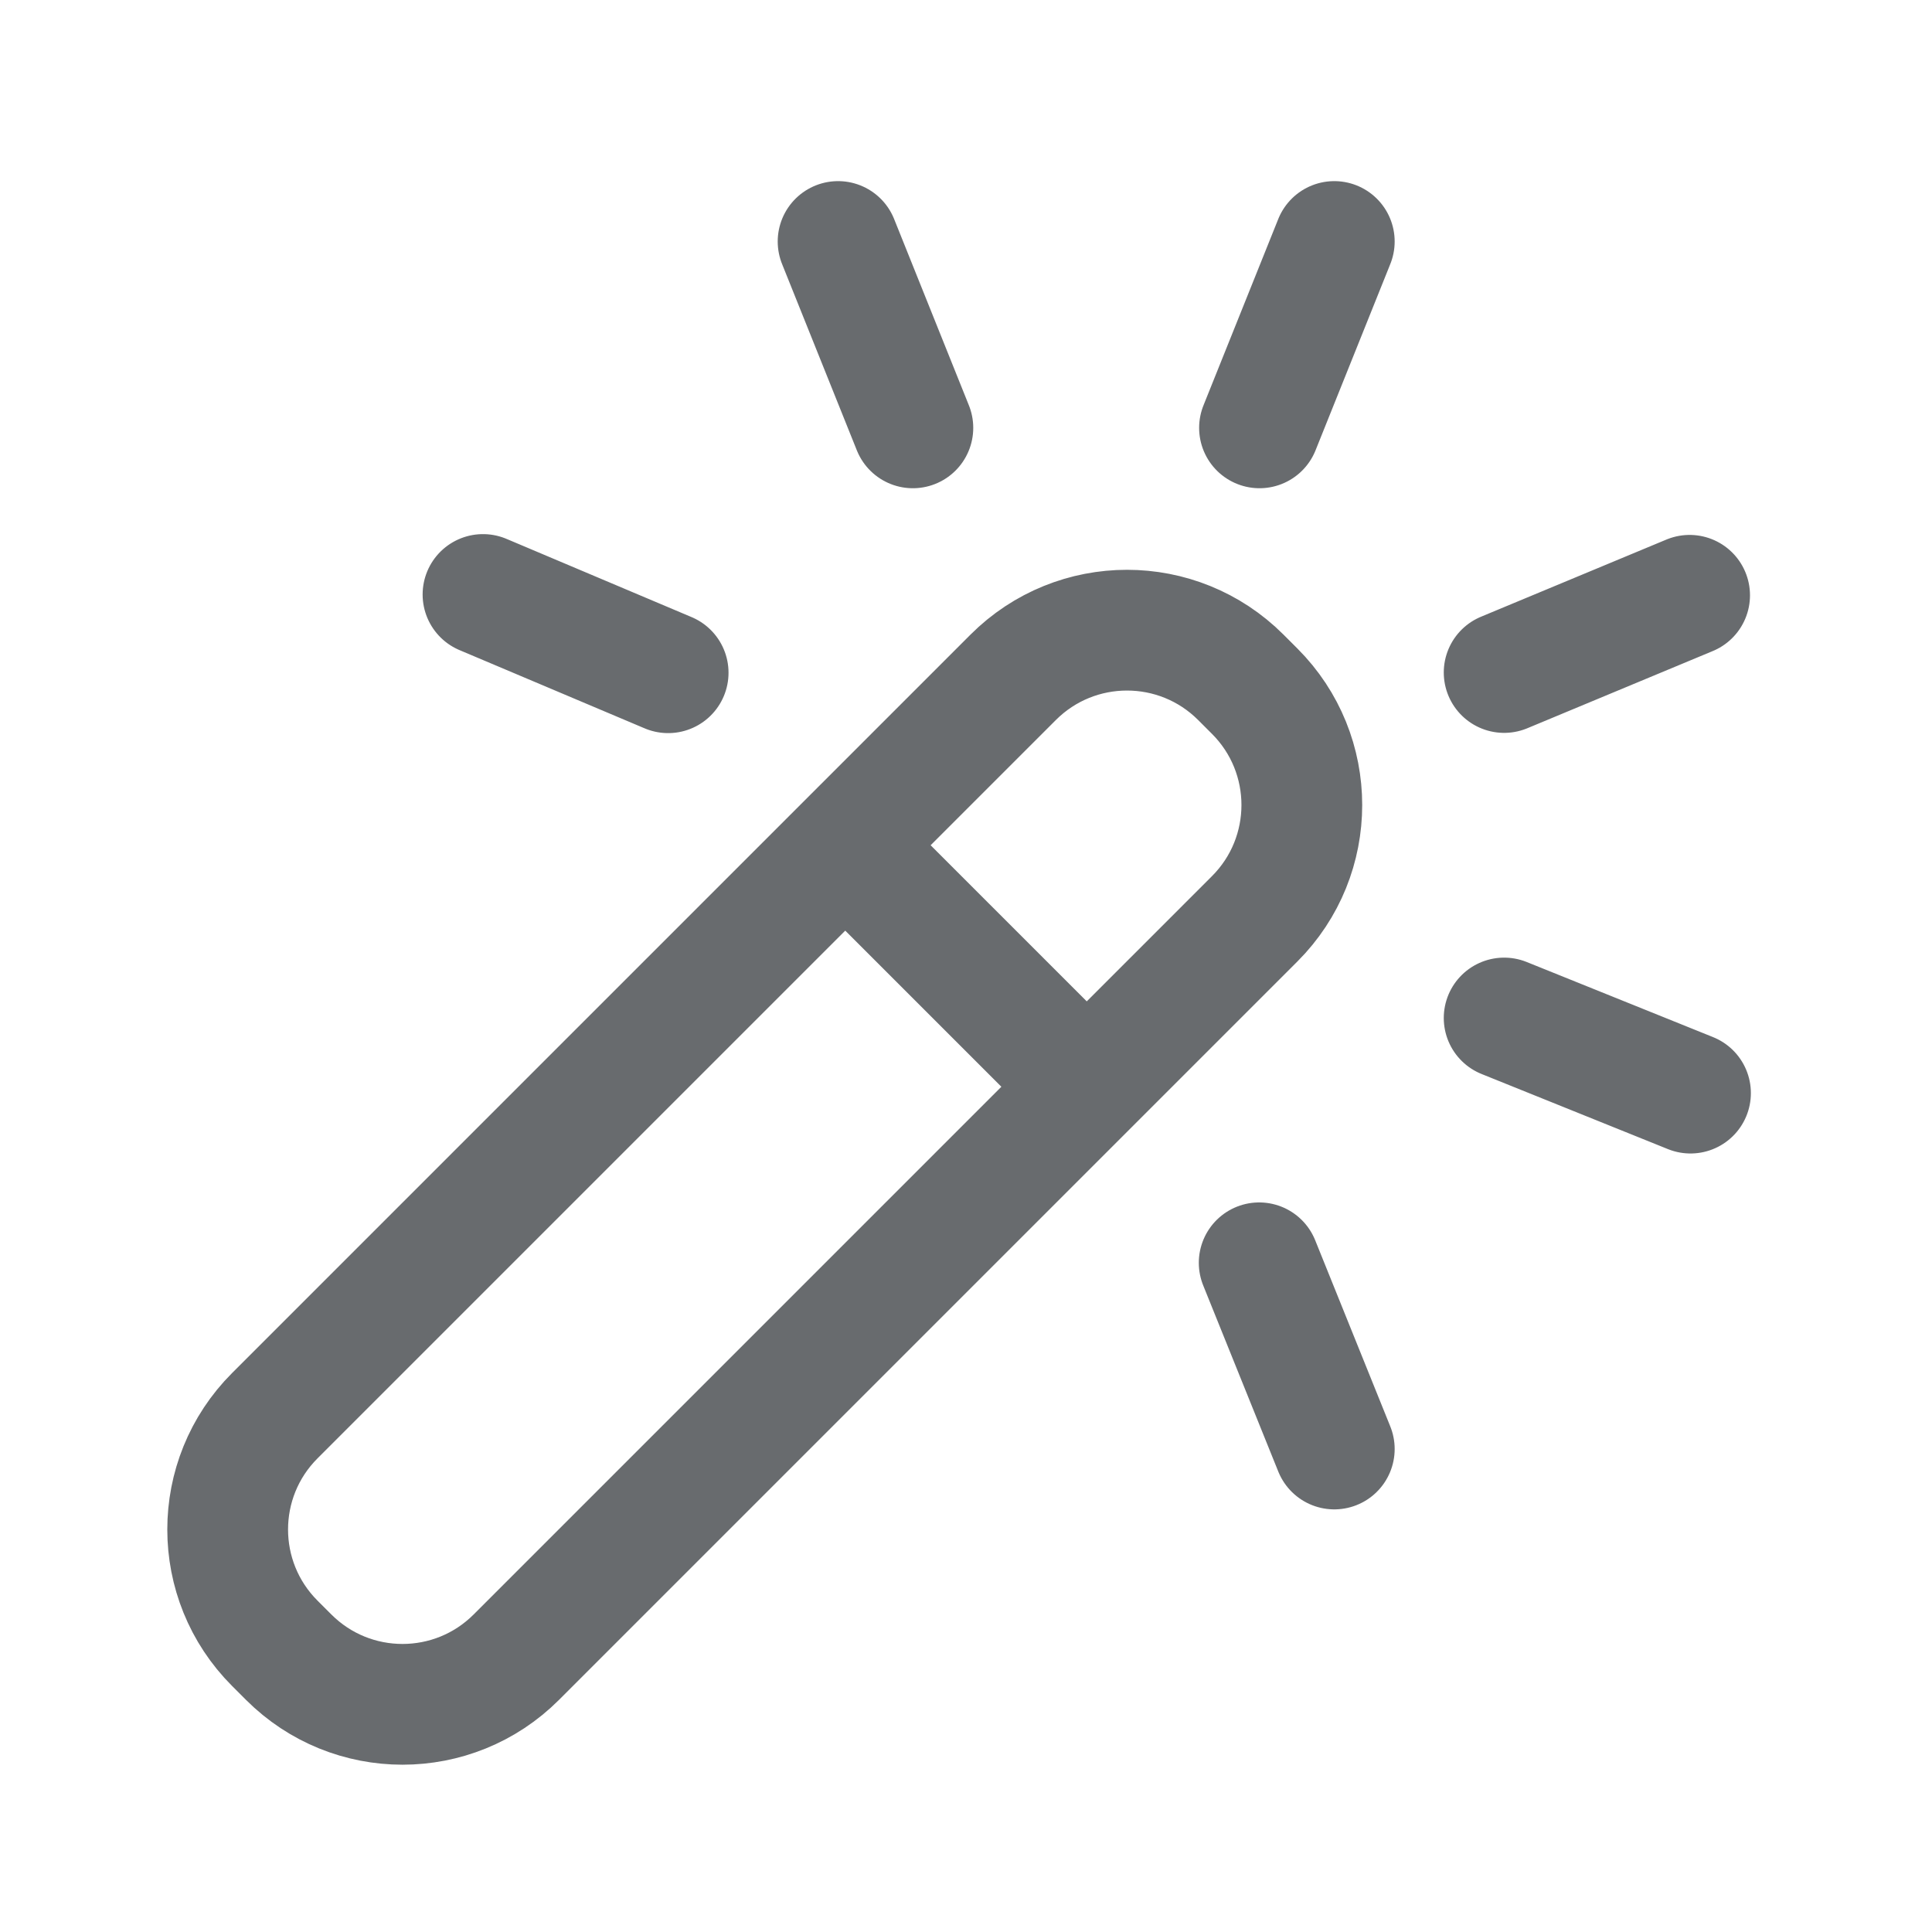
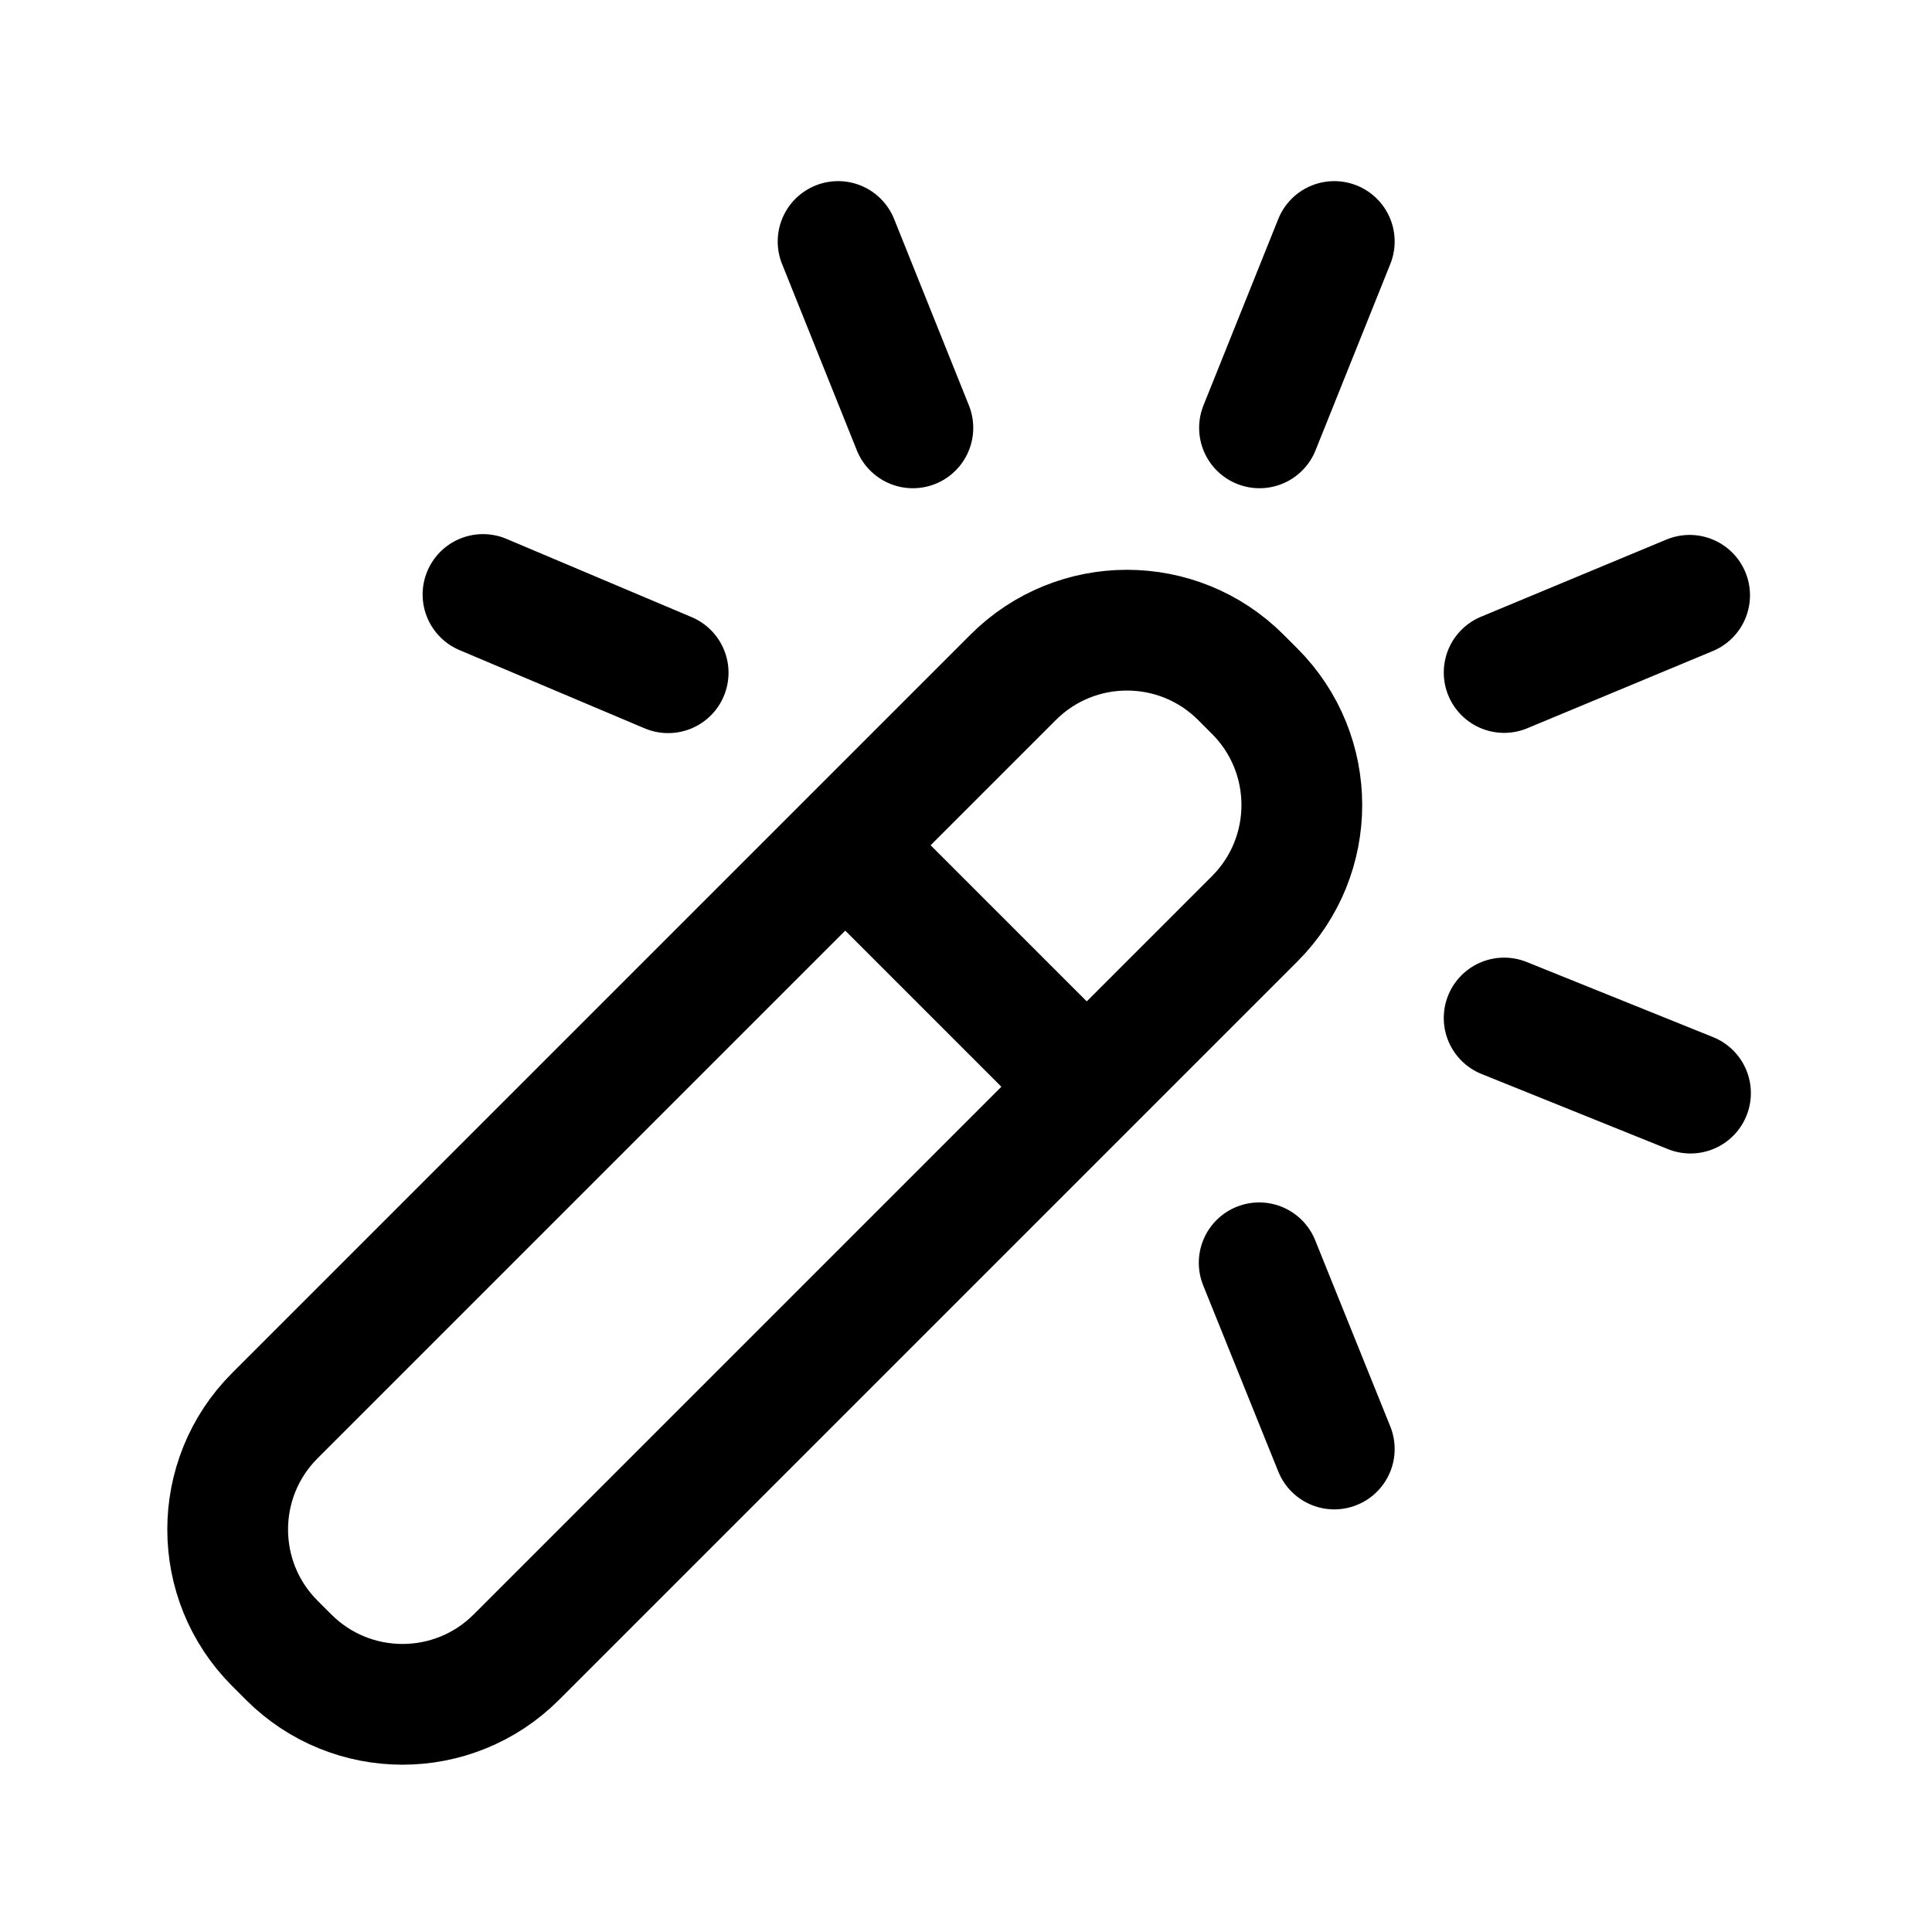
<svg xmlns="http://www.w3.org/2000/svg" width="24" height="24" viewBox="0 0 24 24" fill="none">
-   <path d="M10.5 10.5L12.586 8.414C13.367 7.633 14.633 7.633 15.414 8.414L15.586 8.586C16.367 9.367 16.367 10.633 15.586 11.414L13.5 13.5M10.5 10.5L3.414 17.586C2.633 18.367 2.633 19.633 3.414 20.414L3.586 20.586C4.367 21.367 5.633 21.367 6.414 20.586L13.5 13.5M10.5 10.5L13.5 13.5M8.3 8.357L6 7.385M11.34 5.315L10.411 3M15.646 5.315L16.575 3M18.685 8.354L20.989 7.395M18.685 12.646L21 13.579M15.642 15.687L16.575 18" stroke="#686B6E" stroke-width="1.5" stroke-linecap="round" stroke-linejoin="round" />
+   <path d="M10.5 10.5L12.586 8.414C13.367 7.633 14.633 7.633 15.414 8.414L15.586 8.586C16.367 9.367 16.367 10.633 15.586 11.414L13.5 13.5M10.5 10.5L3.414 17.586C2.633 18.367 2.633 19.633 3.414 20.414L3.586 20.586C4.367 21.367 5.633 21.367 6.414 20.586L13.5 13.5M10.5 10.5L13.5 13.5M8.3 8.357L6 7.385M11.34 5.315L10.411 3M15.646 5.315L16.575 3M18.685 8.354L20.989 7.395M18.685 12.646L21 13.579M15.642 15.687L16.575 18" stroke="currentColor" stroke-width="1.5" stroke-linecap="round" stroke-linejoin="round" />
</svg>
